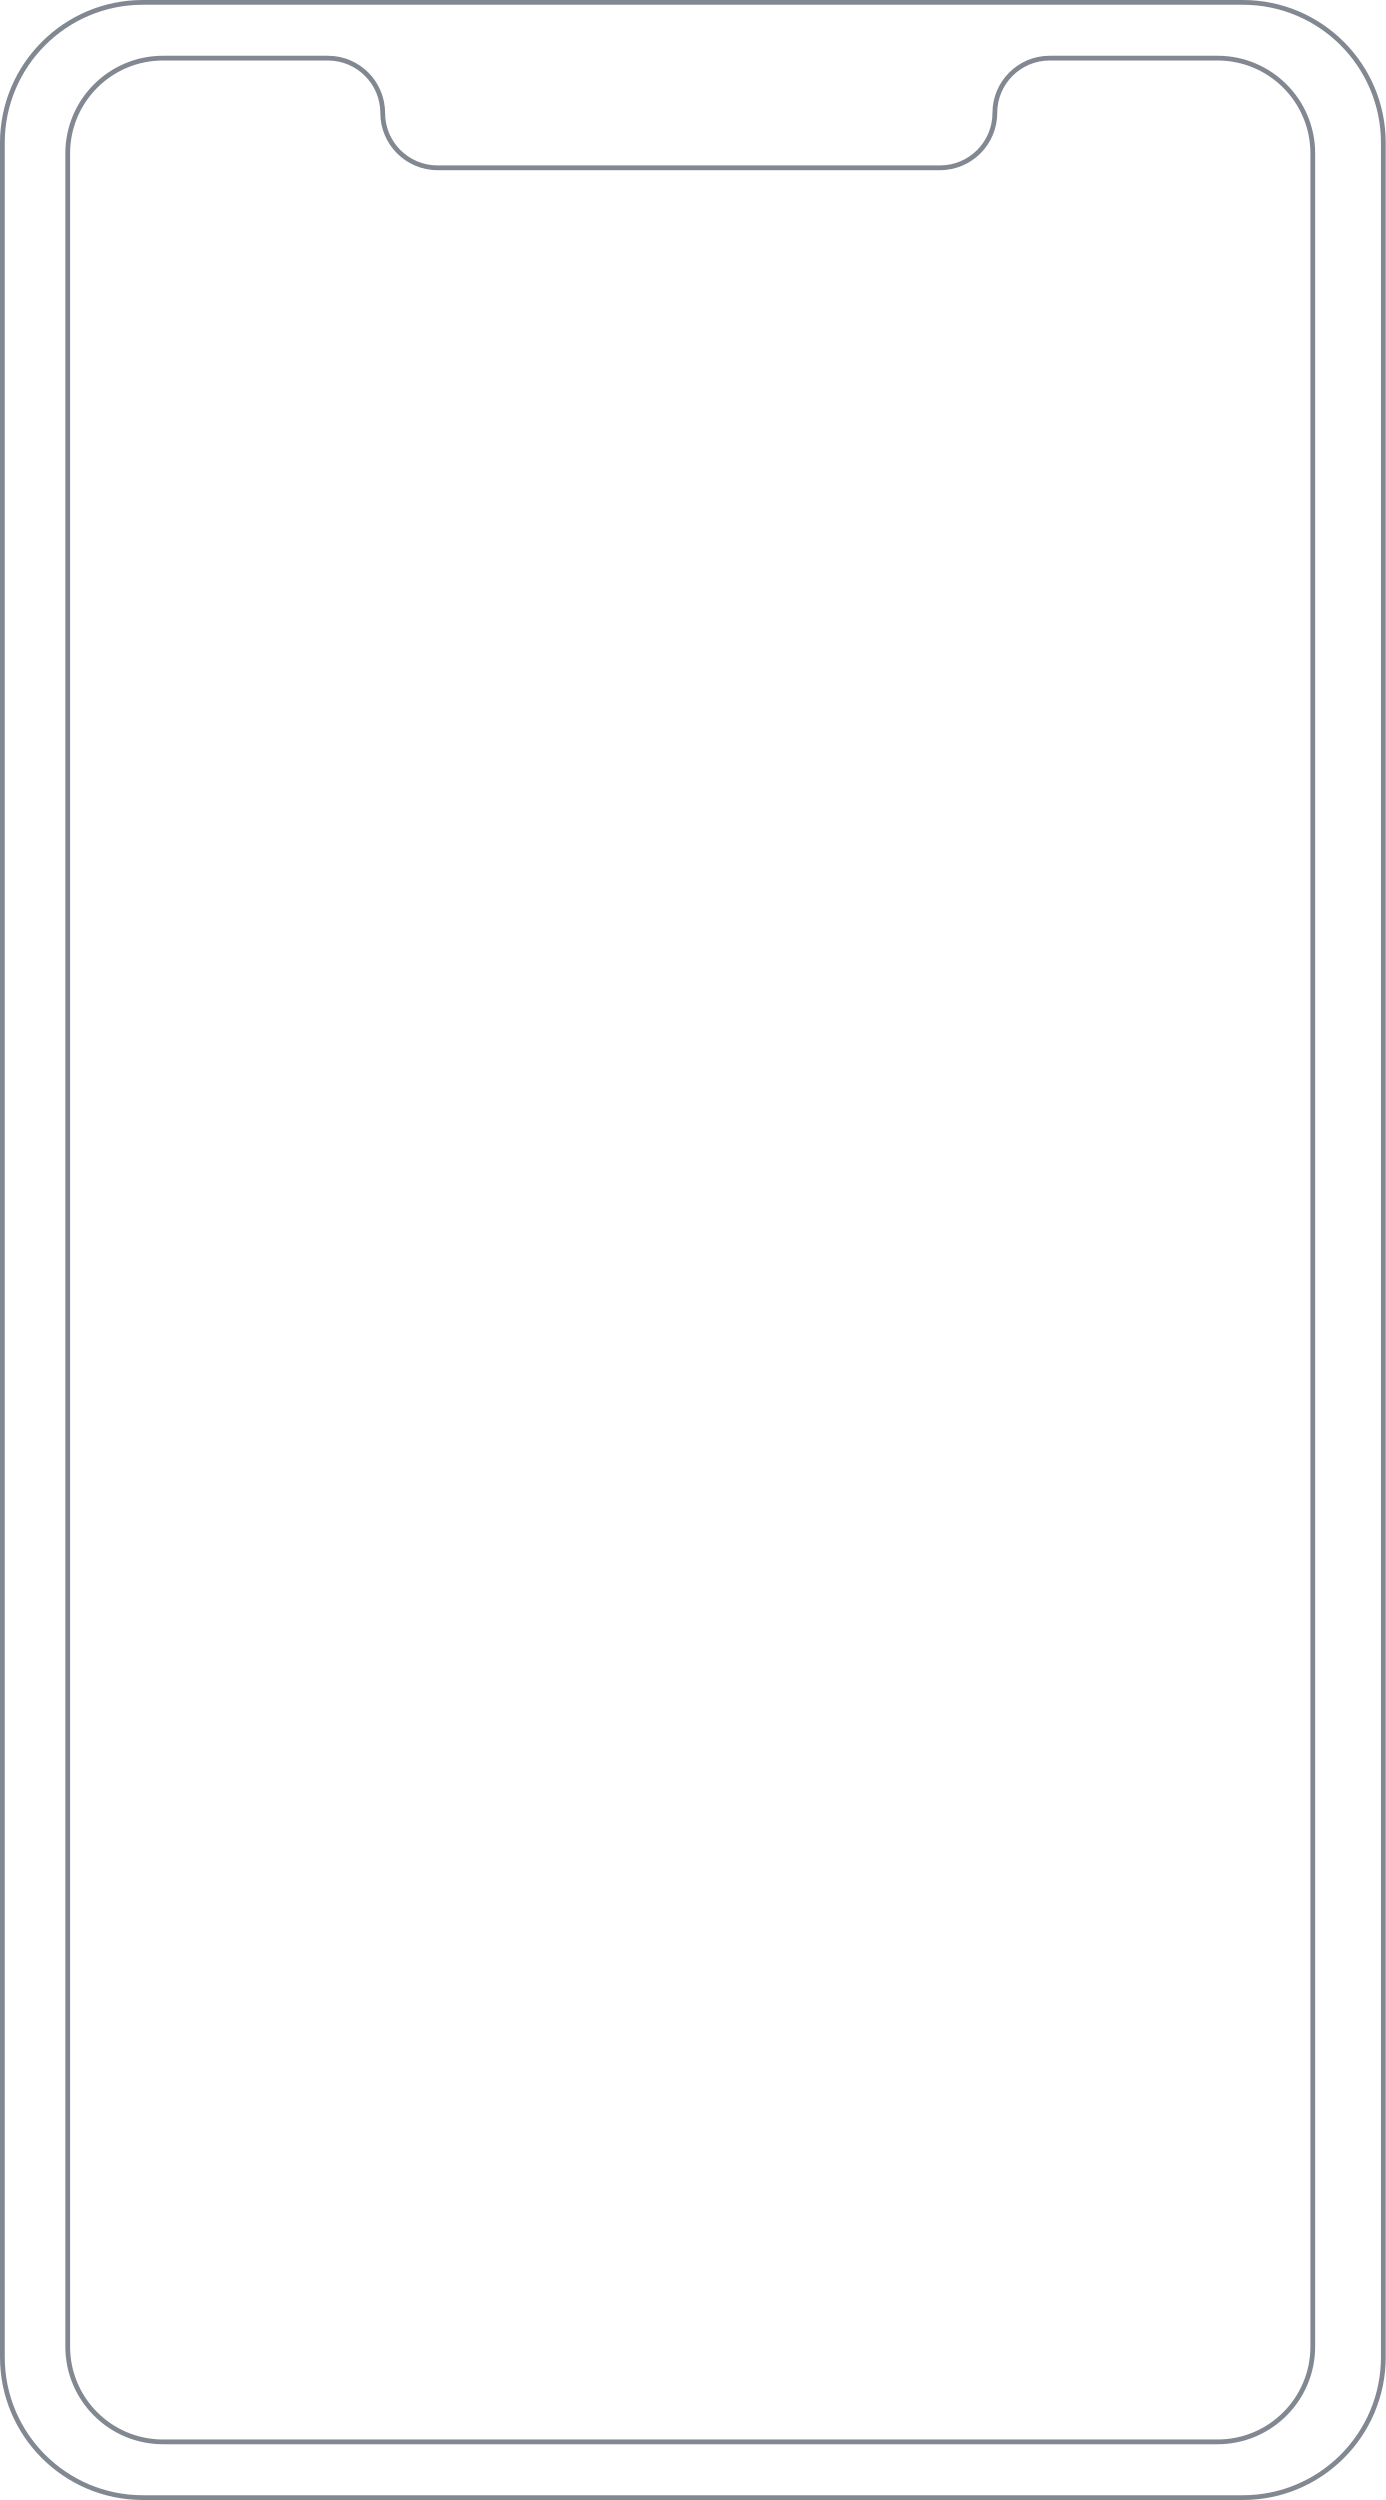
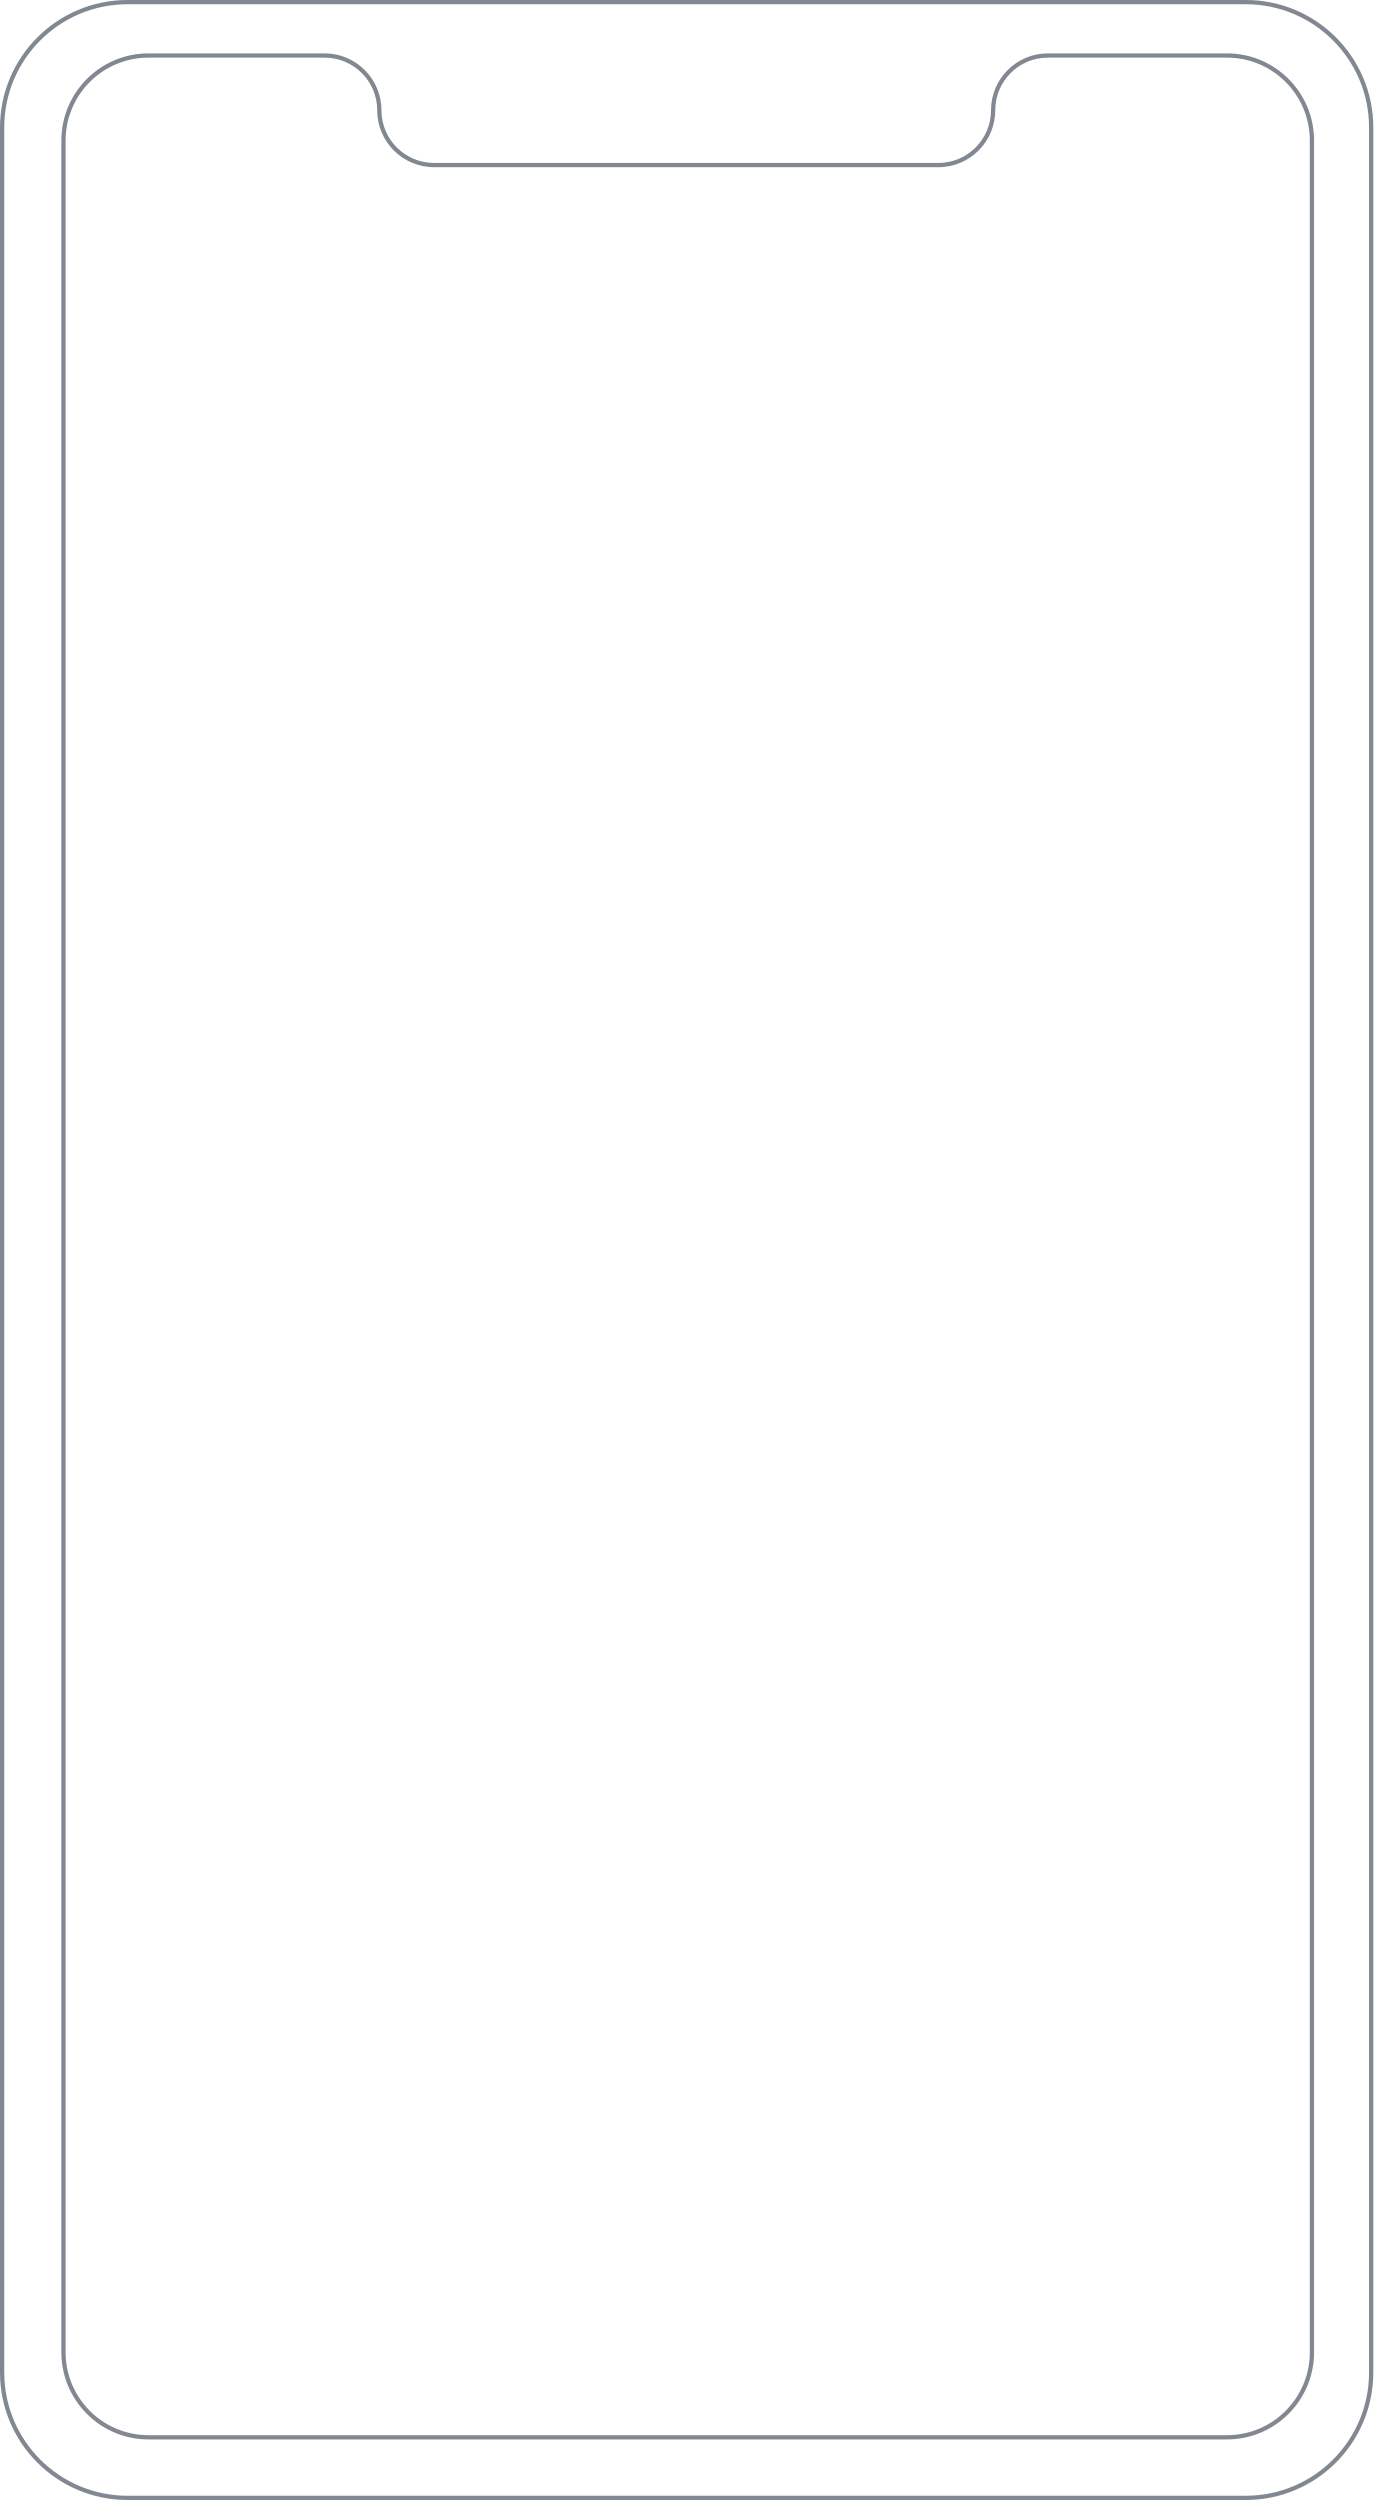
- <svg xmlns="http://www.w3.org/2000/svg" width="291" height="525" viewBox="0 0 291 525" fill="none">
-   <path fill-rule="evenodd" clip-rule="evenodd" d="M30 1H261C277.016 1 290 13.984 290 30V495C290 511.016 277.016 524 261 524H30C13.984 524 1 511.016 1 495V30C1 13.984 13.984 1 30 1ZM0 30C0 13.431 13.431 0 30 0H261C277.569 0 291 13.431 291 30V495C291 511.569 277.569 525 261 525H30C13.431 525 0 511.569 0 495V30ZM14.722 32.209C14.722 21.44 23.452 12.709 34.222 12.709H68.853C74.936 12.709 79.867 17.641 79.867 23.724C79.867 30.359 85.246 35.738 91.882 35.738H197.4C204.035 35.738 209.415 30.359 209.415 23.724C209.415 17.641 214.346 12.709 220.429 12.709H255.684C266.454 12.709 275.184 21.44 275.184 32.209V492.791C275.184 503.56 266.454 512.291 255.684 512.291H34.222C23.452 512.291 14.722 503.56 14.722 492.791V32.209ZM34.222 11.709C22.9 11.709 13.722 20.887 13.722 32.209V492.791C13.722 504.113 22.9 513.291 34.222 513.291H255.684C267.006 513.291 276.184 504.113 276.184 492.791V32.209C276.184 20.887 267.006 11.709 255.684 11.709H220.429C213.794 11.709 208.415 17.088 208.415 23.724C208.415 29.807 203.483 34.738 197.4 34.738H91.882C85.799 34.738 80.867 29.807 80.867 23.724C80.867 17.088 75.488 11.709 68.853 11.709H34.222Z" fill="#828892" />
+ <svg xmlns="http://www.w3.org/2000/svg" width="323" height="588" viewBox="0 0 323 588" fill="none">
+   <path fill-rule="evenodd" clip-rule="evenodd" d="M30 1H293C309.016 1 322 13.984 322 30V558C322 574.016 309.016 587 293 587H30C13.984 587 1 574.016 1 558V30C1 13.984 13.984 1 30 1ZM0 30C0 13.431 13.431 0 30 0H293C309.569 0 323 13.431 323 30V558C323 574.569 309.569 588 293 588H30C13.431 588 0 574.569 0 558V30ZM15.432 33.053C15.432 22.283 24.163 13.553 34.932 13.553H76.332C83.172 13.553 88.717 19.098 88.717 25.939C88.717 33.332 94.71 39.325 102.103 39.325H220.697C228.09 39.325 234.083 33.332 234.083 25.939C234.083 19.098 239.628 13.553 246.469 13.553H288.569C299.338 13.553 308.069 22.283 308.069 33.053V553.257C308.069 564.026 299.338 572.757 288.569 572.757H34.932C24.163 572.757 15.432 564.026 15.432 553.257V33.053ZM34.932 12.553C23.61 12.553 14.432 21.731 14.432 33.053V553.257C14.432 564.578 23.61 573.757 34.932 573.757H288.569C299.891 573.757 309.069 564.578 309.069 553.257V33.053C309.069 21.731 299.891 12.553 288.569 12.553H246.469C239.076 12.553 233.083 18.546 233.083 25.939C233.083 32.779 227.537 38.325 220.697 38.325H102.103C95.263 38.325 89.717 32.779 89.717 25.939C89.717 18.546 83.724 12.553 76.332 12.553H34.932Z" fill="#828892" />
</svg>
